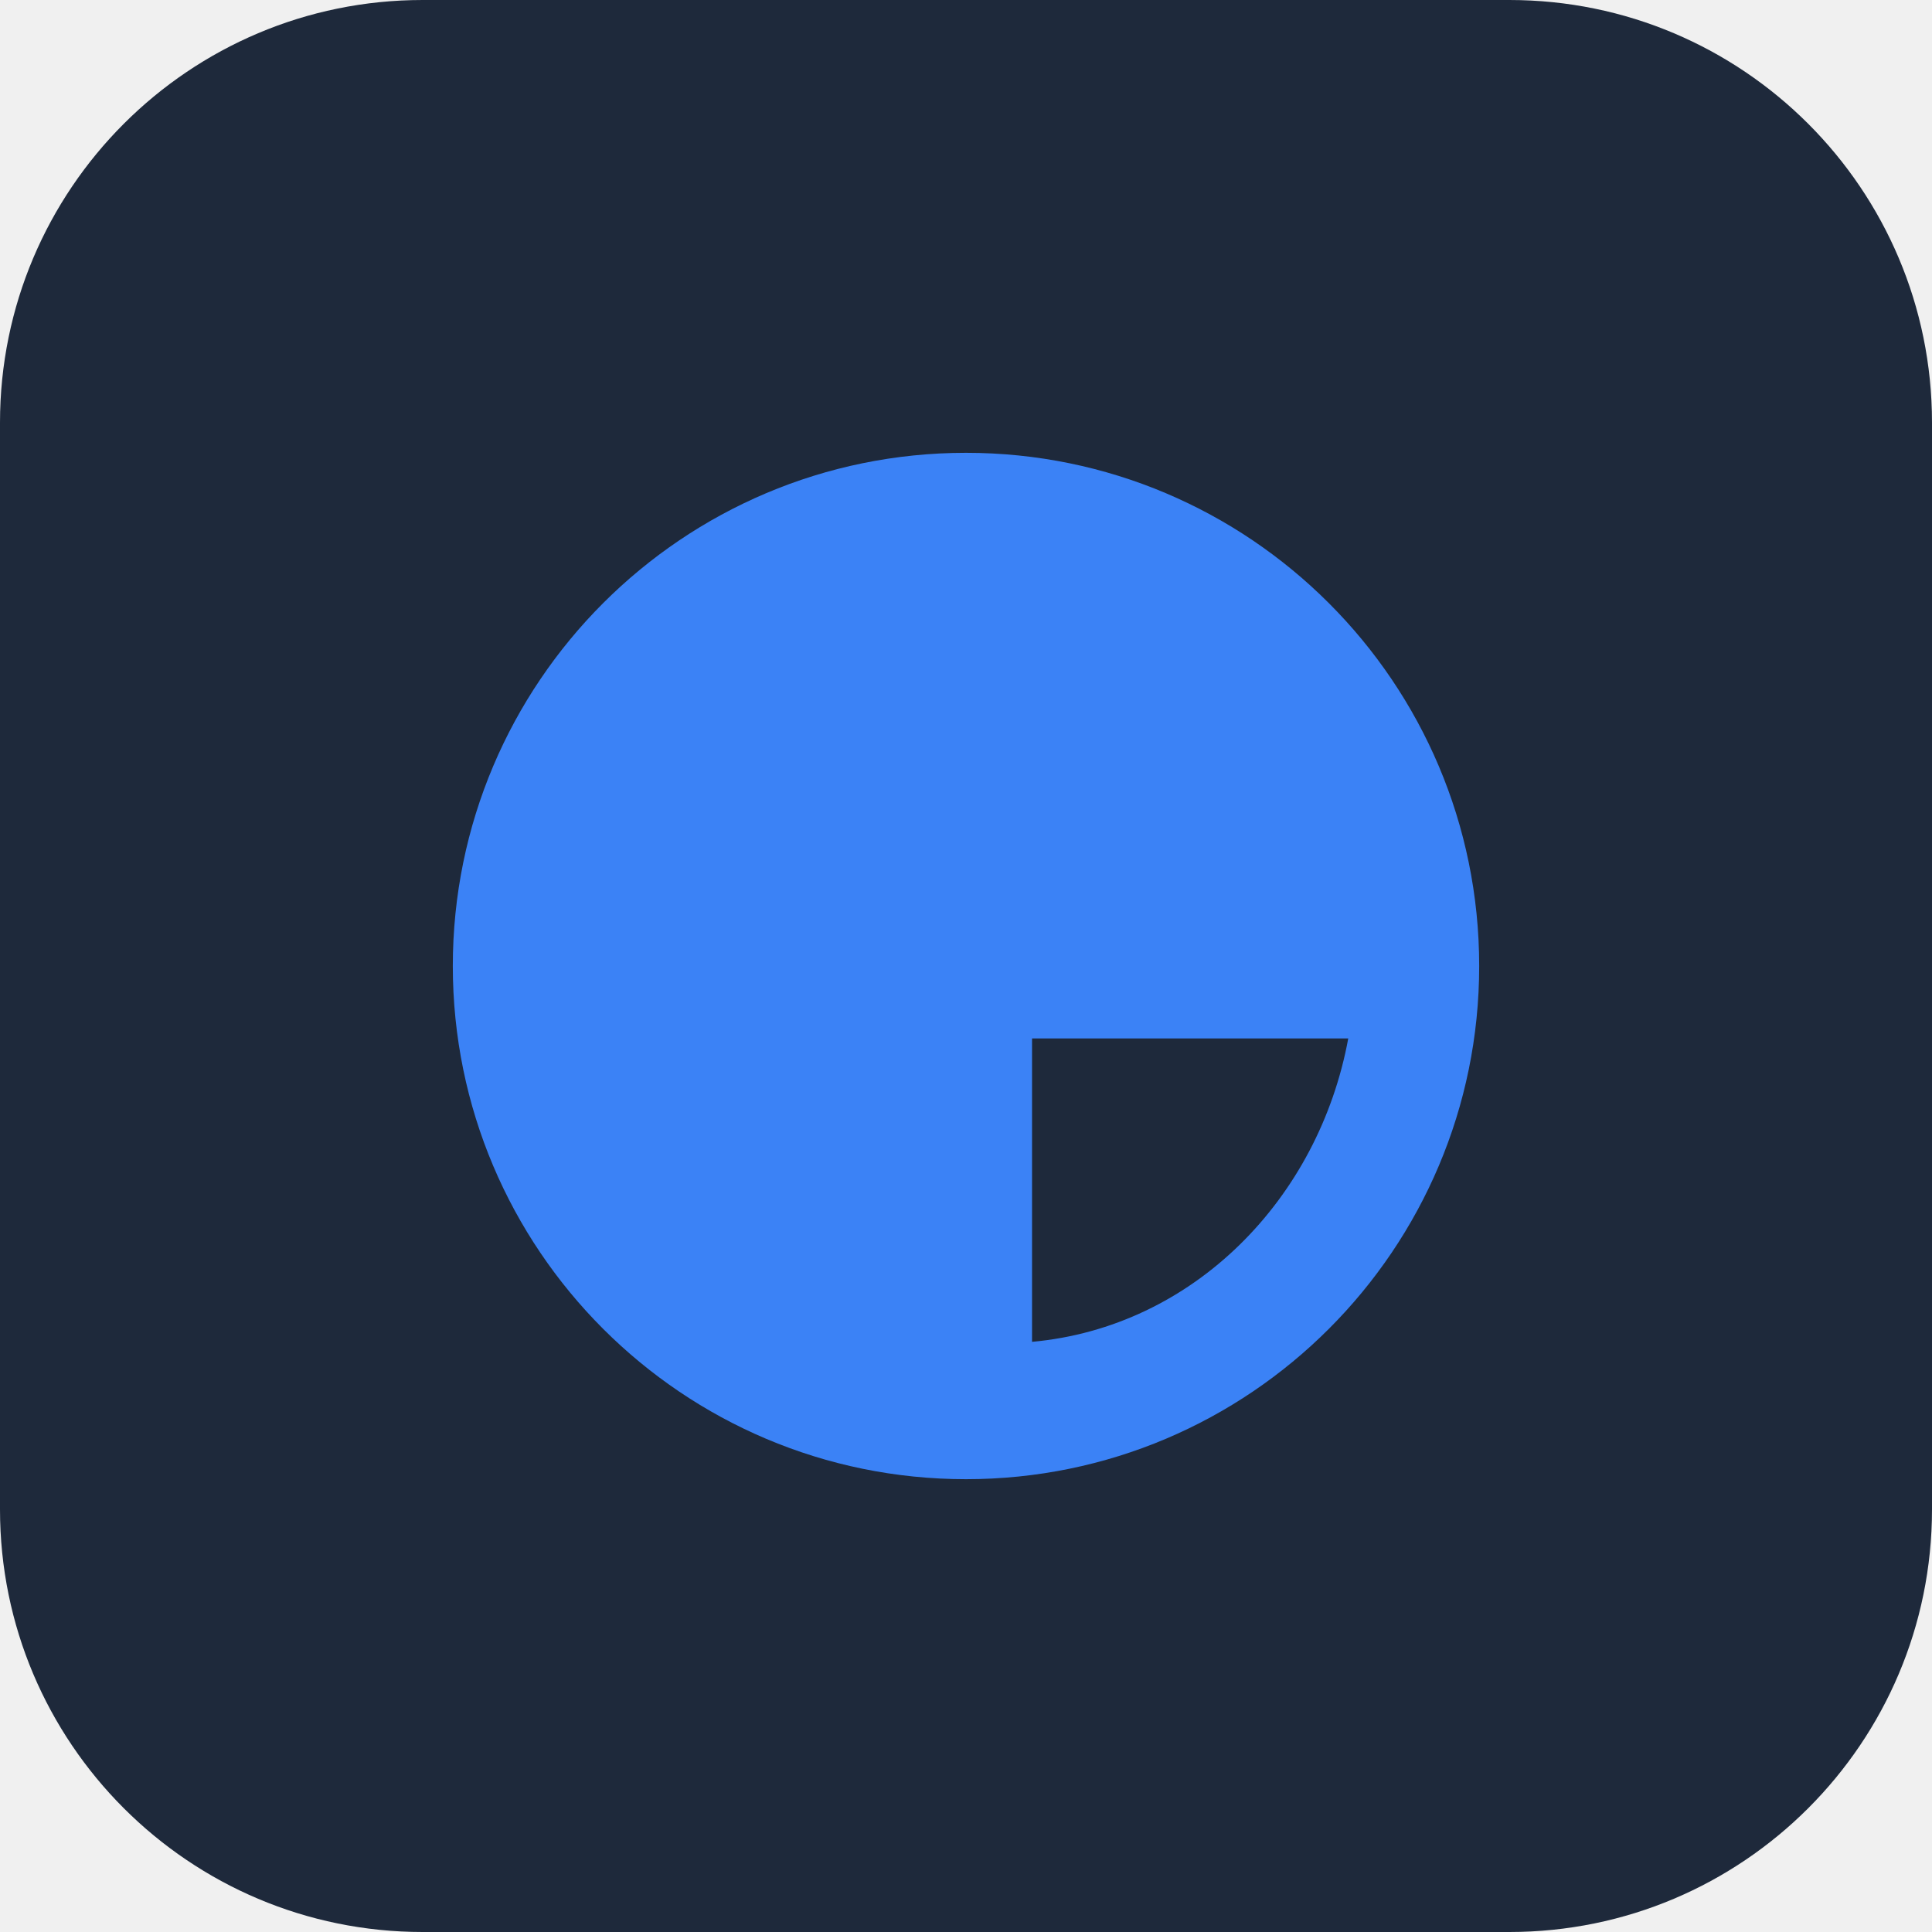
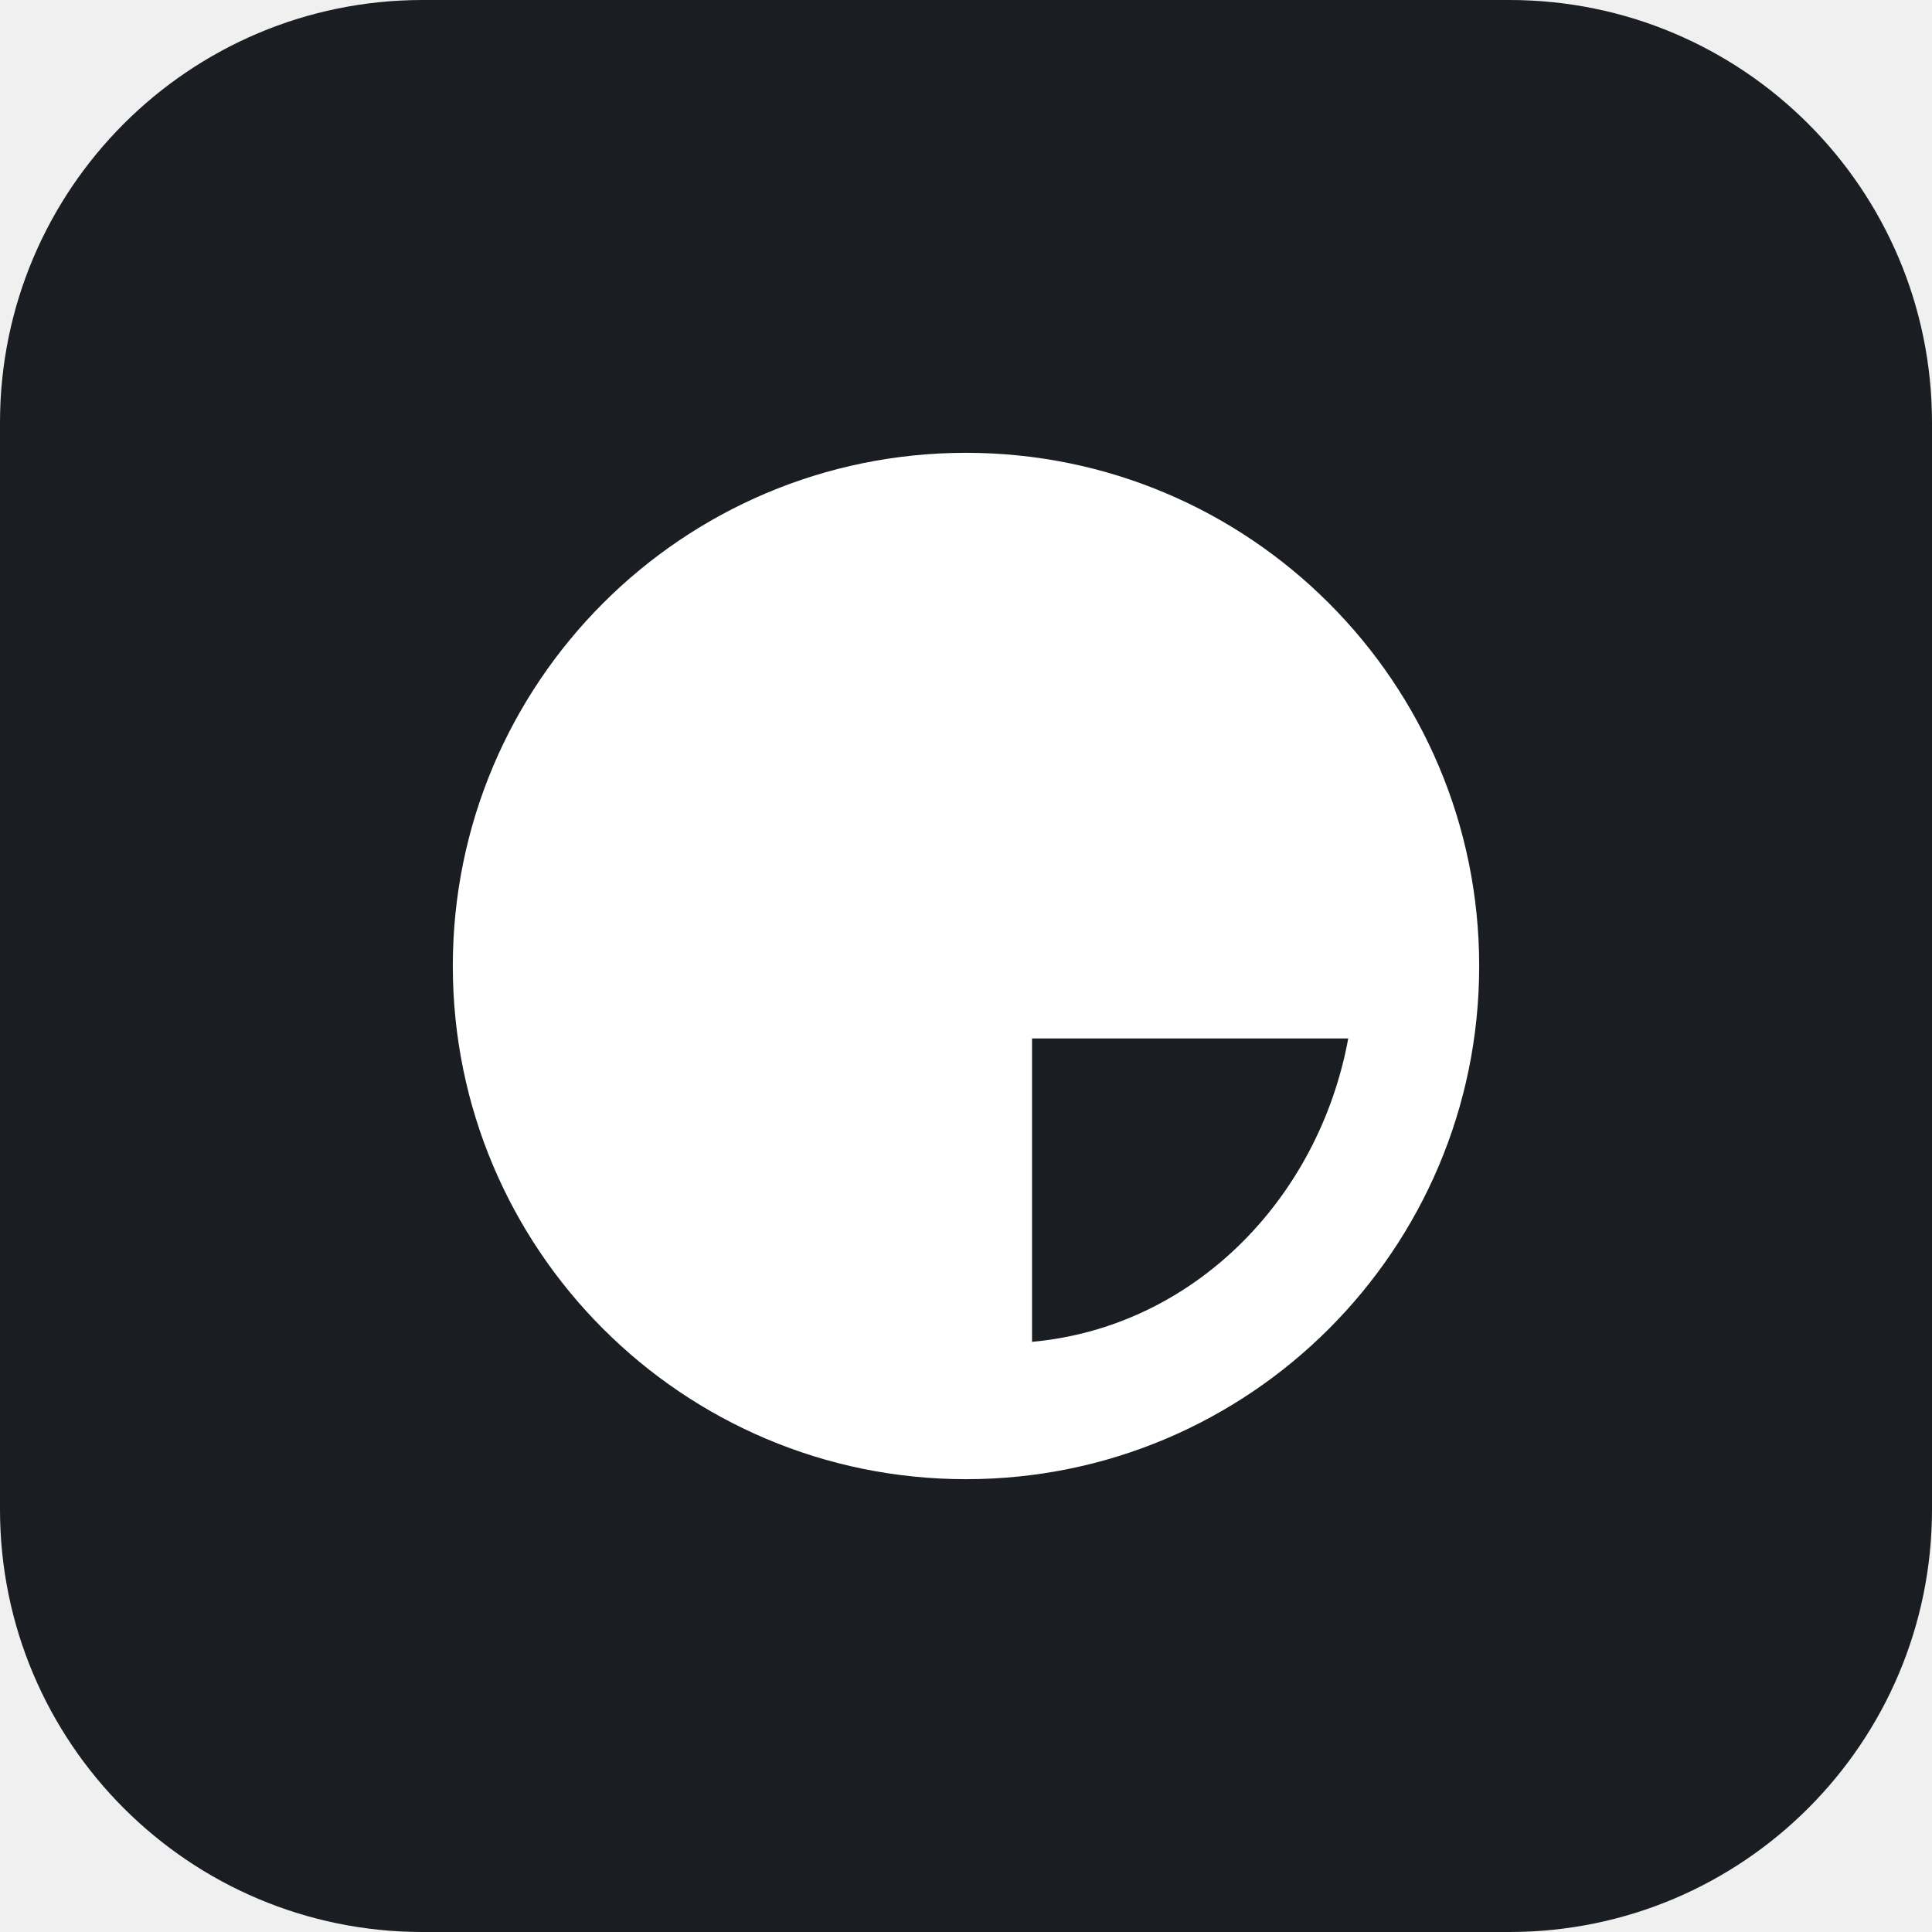
<svg xmlns="http://www.w3.org/2000/svg" viewBox="0 0 512 512" width="512" height="512">
-   <rect width="512" height="512" rx="112" fill="#1e293b" />
-   <path d="M256 120C180.9 120 120 180.9 120 256C120 331.1 180.9 392 256 392C331.1 392 392 331.1 392 256C392 180.9 331.1 120 256 120ZM273.5 156.4V240.2H357.3C349.5 197.8 316.4 163.7 273.5 156.4ZM238.5 156.4C192.5 164.5 156.5 204.6 156.5 256C156.5 307.4 192.5 347.5 238.5 355.6V156.4ZM273.5 355.6V275.2H357.3C349.5 317.6 316.4 351.7 273.5 355.6Z" fill="#3b82f6" />
+   <rect width="512" height="512" rx="112" fill="#1a1d21" />
+   <path d="M256 120C180.9 120 120 180.9 120 256C120 331.1 180.9 392 256 392C331.1 392 392 331.1 392 256C392 180.9 331.1 120 256 120ZM273.5 156.4V240.2H357.3C349.5 197.8 316.4 163.7 273.5 156.4ZM238.5 156.4C192.5 164.5 156.5 204.6 156.5 256C156.5 307.4 192.5 347.5 238.5 355.6V156.4ZM273.5 355.6V275.2H357.3C349.5 317.6 316.4 351.7 273.5 355.6Z" fill="#ffffff" />
</svg>
